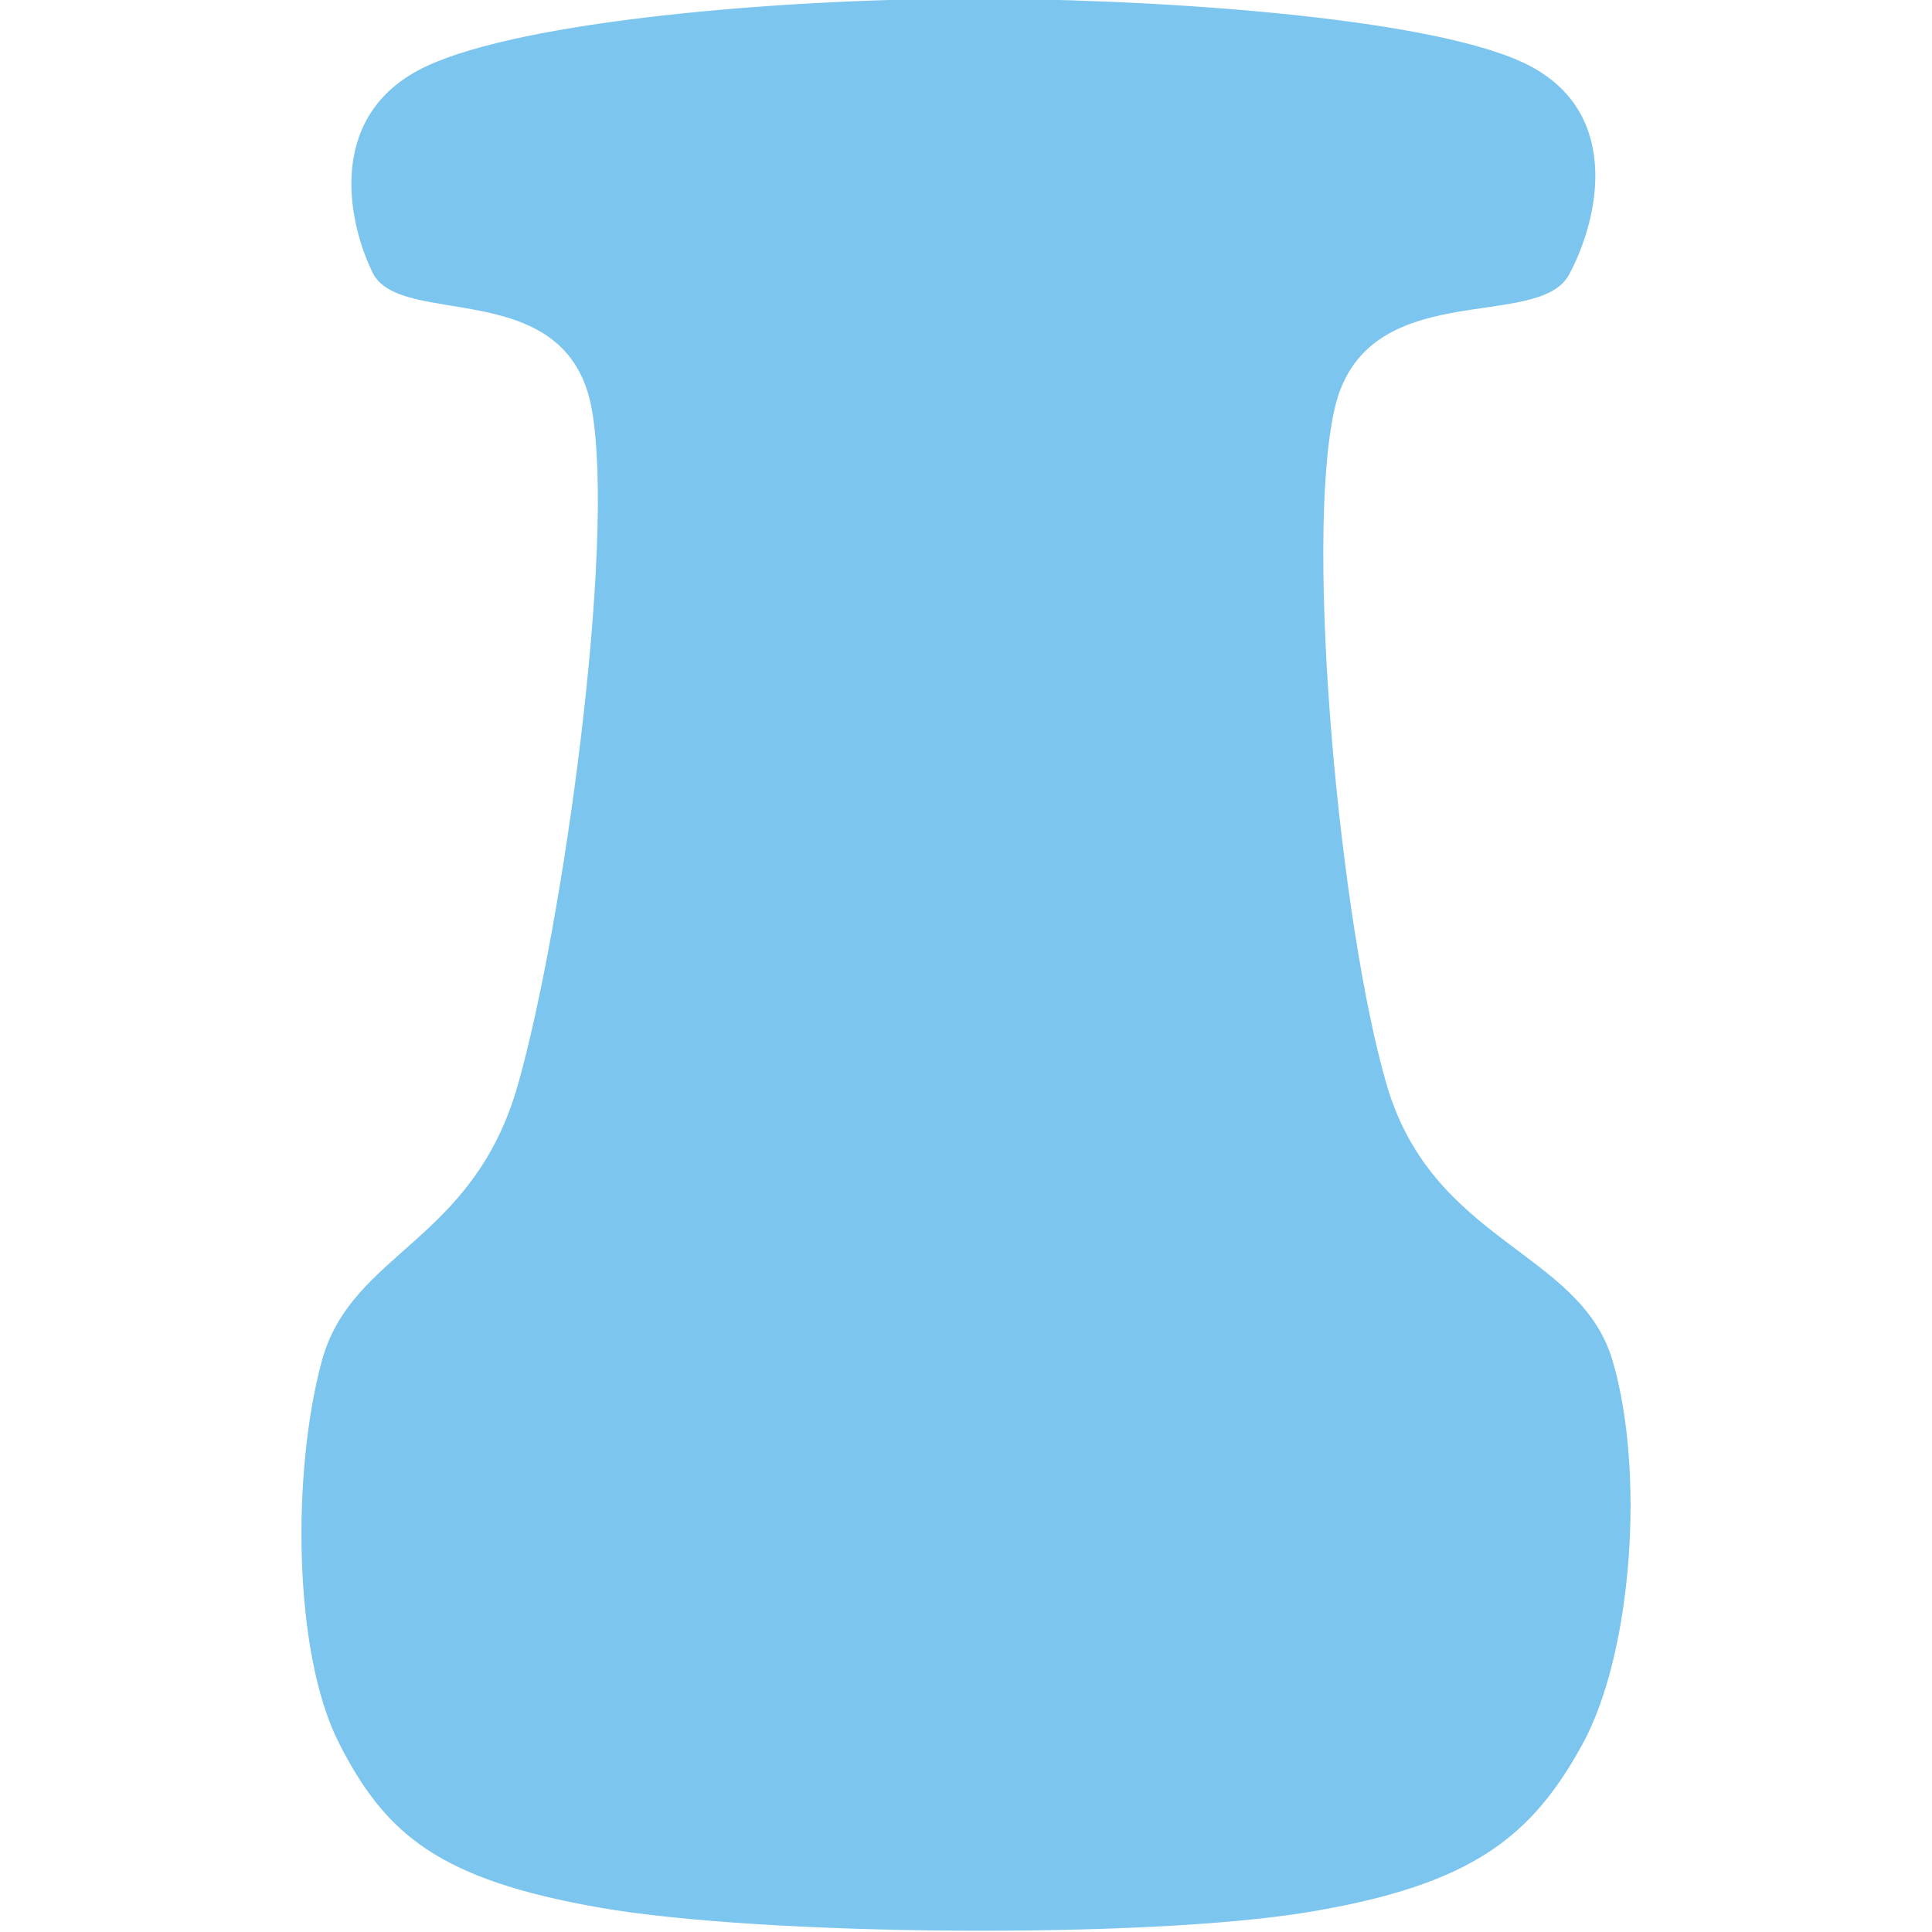
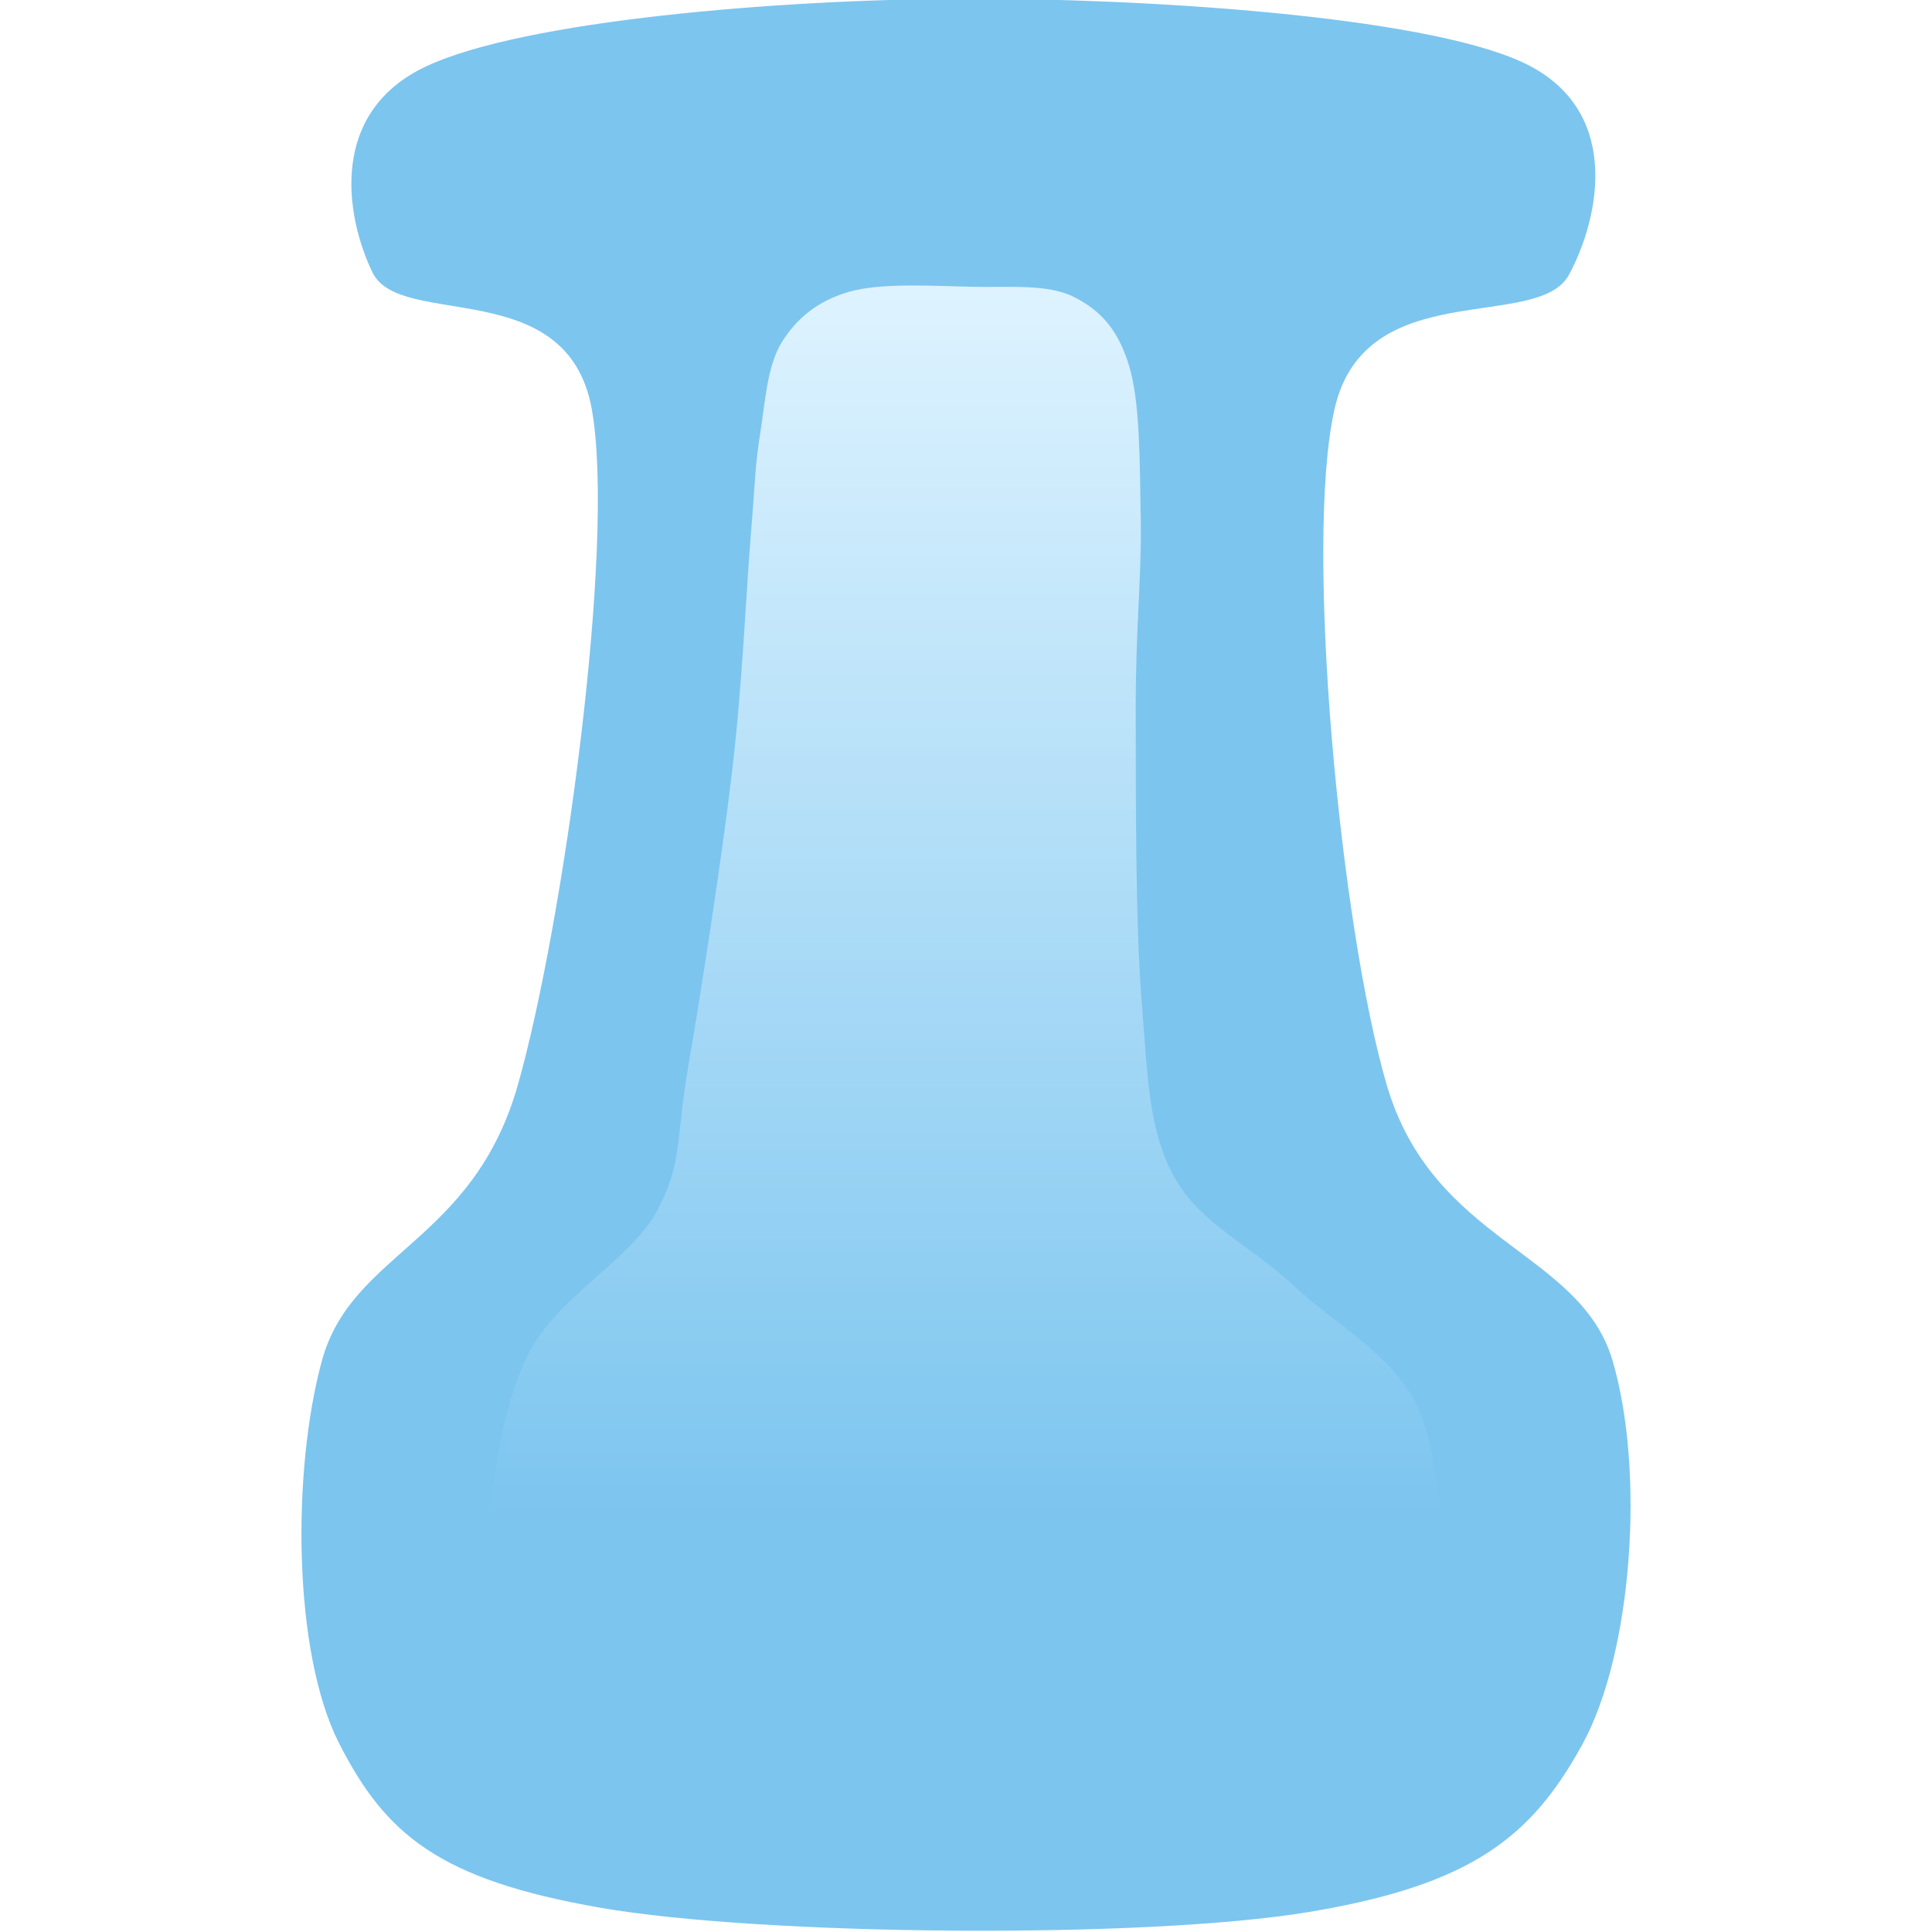
<svg xmlns="http://www.w3.org/2000/svg" width="150" height="150" version="1.1" viewBox="0.0 0.0 288.0 288.0" fill="none" stroke="none" stroke-linecap="square" stroke-miterlimit="10">
  <clipPath id="p.0">
    <path d="m0 0l288.0 0l0 288.0l-288.0 0l0 -288.0z" clip-rule="nonzero" />
  </clipPath>
  <g clip-path="url(#p.0)">
    <path fill="#000000" fill-opacity="0.0" d="m0 0l288.0 0l0 288.0l-288.0 0z" fill-rule="evenodd" />
    <path fill="#7cc5ef" d="m89.51 284.386c24.083 4.191 81.153 4.691 105.542 0.644c24.389 -4.047 33.238 -11.22 40.791 -24.925c7.553 -13.705 9.386 -40.903 4.53 -57.307c-4.857 -16.403 -26.762 -17.48 -33.669 -41.113c-6.907 -23.633 -12.305 -80.559 -7.772 -100.685c4.533 -20.125 30.327 -11.434 34.968 -20.068c4.641 -8.633 7.986 -24.879 -7.122 -31.732c-15.108 -6.853 -56.331 -9.495 -83.525 -9.387c-27.194 0.108 -65.017 3.238 -79.639 10.037c-14.622 6.799 -12.194 22.229 -8.094 30.754c4.101 8.525 29.082 0.216 32.697 20.396c3.615 20.18 -4.3 77.033 -11.008 100.685c-6.708 23.651 -24.8 24.855 -29.242 41.222c-4.443 16.367 -4.337 43.399 2.587 56.979c6.924 13.58 14.874 20.31 38.957 24.5z" fill-rule="evenodd" />
+     <defs>
+       <linearGradient id="p.1" gradientUnits="userSpaceOnUse" gradientTransform="matrix(14.99455 0.0 0.0 14.99455 0.0 0.0)" spreadMethod="pad" x1="4.872" y1="2.838" x2="4.872" y2="17.833">
+         <stop offset="0.0" stop-color="#def3ff" />
+         <stop offset="0.82" stop-color="#7cc5ef" />
+         <stop offset="1.0" stop-color="#7cc5ef" />
+       </linearGradient>
+     </defs>
+     <path fill="url(#p.1)" d="m97.8 180.751c-3.966 7.131 -14.875 12.771 -19.0 21.0c-4.125 8.229 -5.73 20.105 -5.751 28.375c-0.021 8.271 1.041 16.083 5.625 21.249c4.584 5.167 10.21 7.126 21.877 9.751c11.667 2.625 34.04 5.313 48.123 6.0c14.083 0.687 26.937 0.061 36.375 -1.877c9.438 -1.937 15.335 -5.185 20.252 -9.748c4.917 -4.563 8.27 -9.961 9.249 -17.627c0.979 -7.667 0.271 -20.644 -3.375 -28.373c-3.646 -7.729 -12.46 -12.291 -18.501 -18.0c-6.042 -5.709 -13.998 -9.189 -17.748 -16.252c-3.75 -7.063 -3.813 -14.519 -4.751 -26.123c-0.937 -11.604 -0.853 -31.501 -0.874 -43.501c-0.021 -12.0 0.915 -19.978 0.748 -28.499c-0.167 -8.521 -0.081 -17.145 -1.748 -22.625c-1.667 -5.479 -4.335 -8.294 -8.252 -10.252c-3.917 -1.958 -9.666 -1.374 -15.249 -1.499c-5.583 -0.125 -13.541 -0.624 -18.249 0.751c-4.708 1.375 -7.792 3.957 -10.0 7.499c-2.208 3.542 -2.475 8.92 -3.249 13.751c-0.775 4.831 -0.705 6.87 -1.399 15.236c-0.694 8.366 -1.215 21.797 -2.766 34.961c-1.551 13.163 -4.651 33.051 -6.541 44.018c-1.889 10.967 -0.829 14.654 -4.795 21.785z" fill-rule="evenodd" />
  </g>
</svg>
